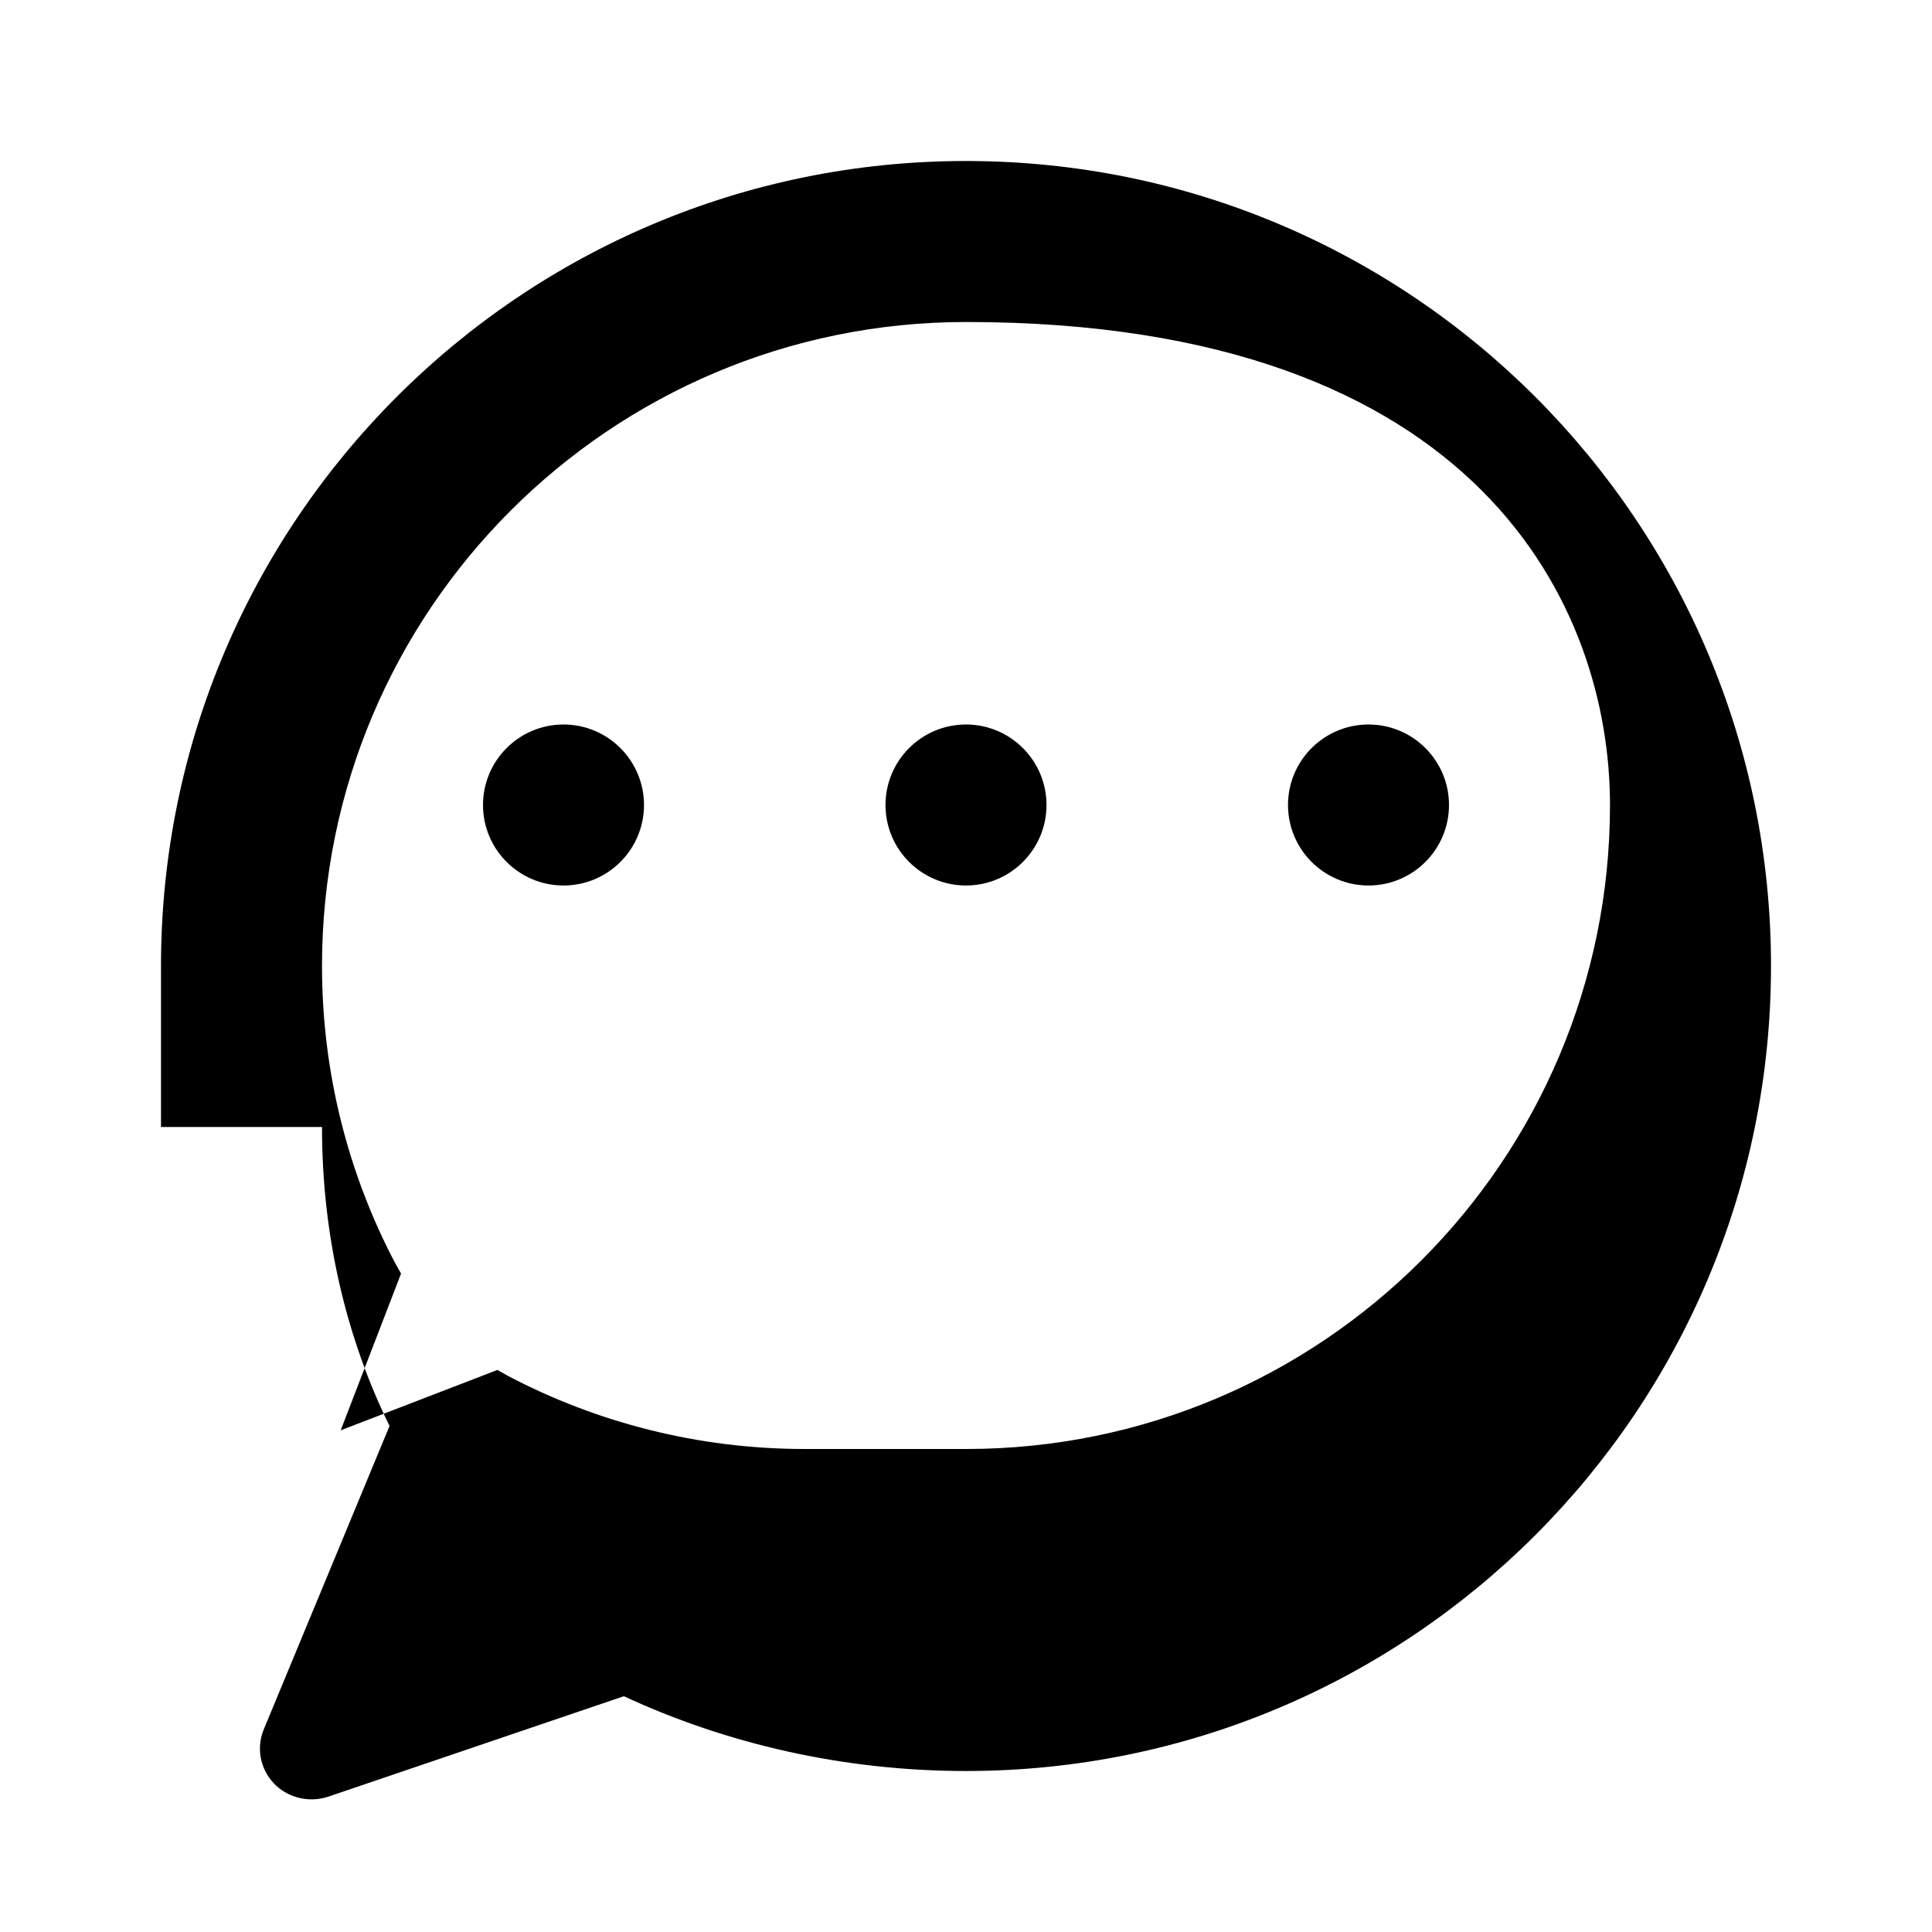
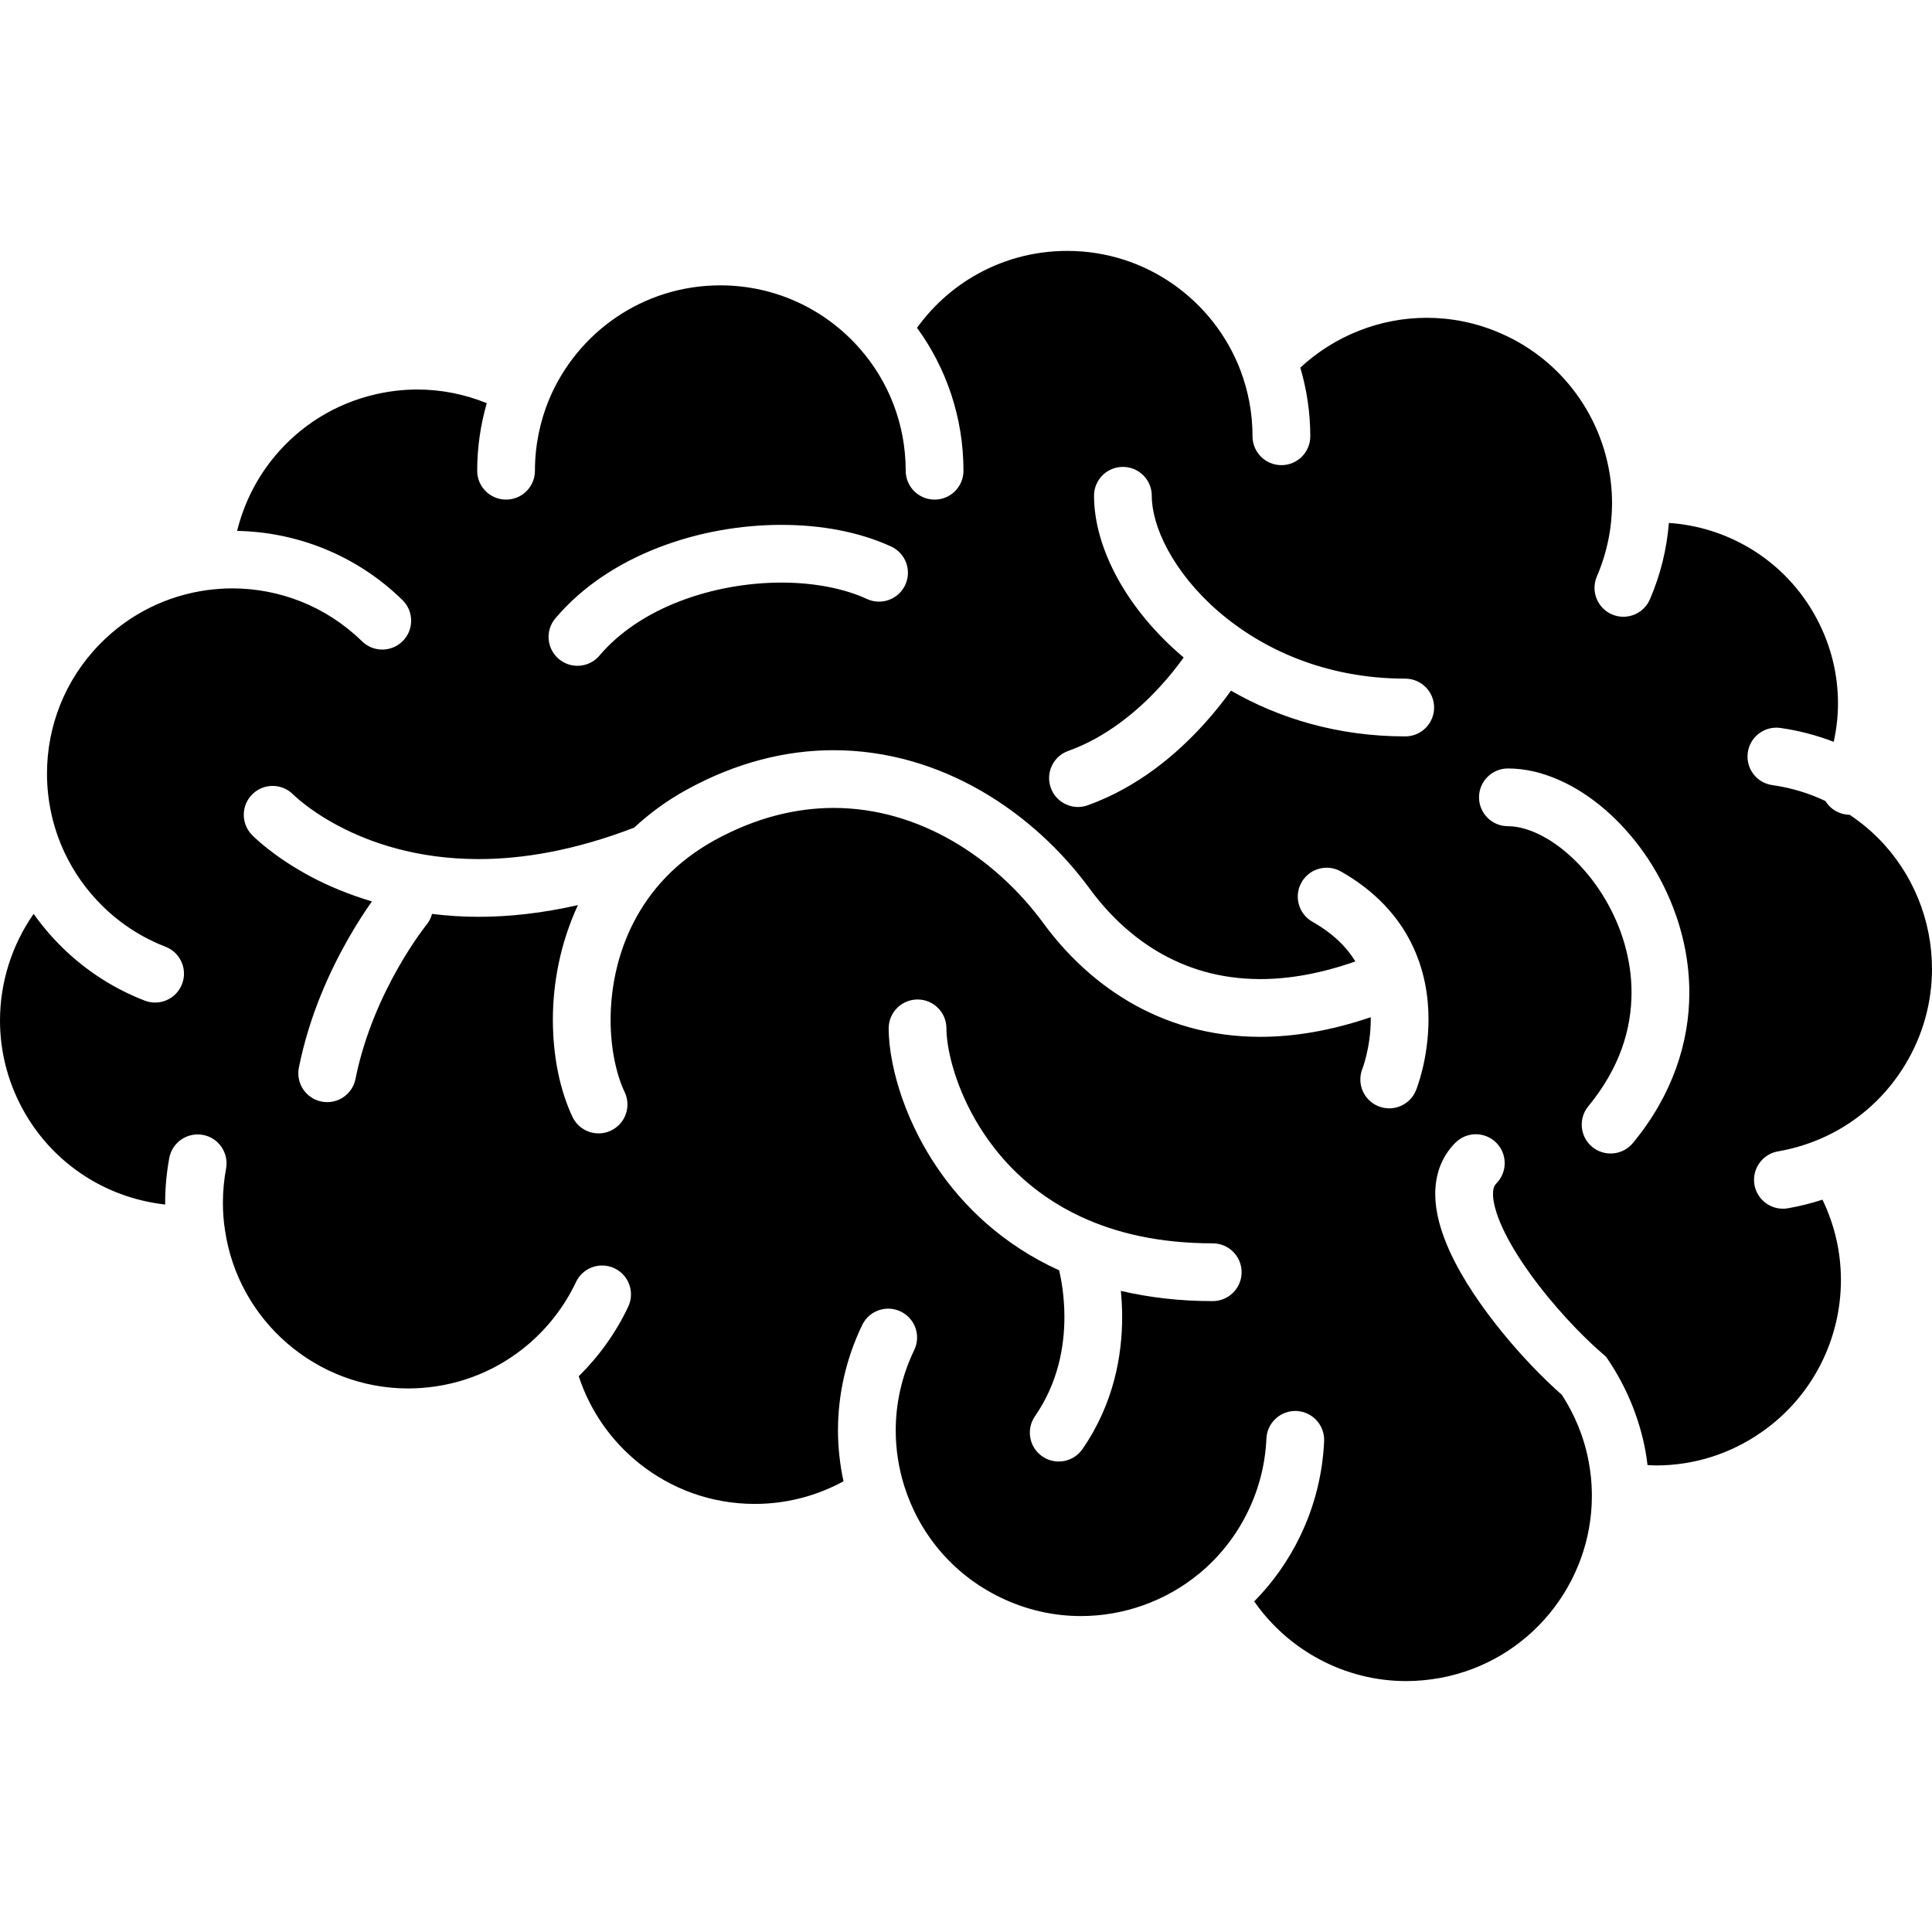
- <svg xmlns="http://www.w3.org/2000/svg" width="24" height="24" viewBox="0 0 24 24" fill="none">
-   <path fill-rule="evenodd" clip-rule="evenodd" d="M2 12C2 6.477 6.477 2 12 2C17.523 2 22 6.477 22 12C22 17.523 17.523 22 12 22C10.477 22 9.022 21.662 7.75 21.071L4.071 22.321C3.953 22.359 3.827 22.362 3.708 22.332C3.588 22.301 3.48 22.238 3.397 22.148C3.314 22.059 3.259 21.948 3.238 21.829C3.218 21.709 3.232 21.587 3.28 21.475L4.839 17.714C4.305 16.625 4 15.364 4 14H2V12ZM12 4C7.582 4 4 7.582 4 12C4 13.335 4.331 14.588 4.903 15.68L4.982 15.821L4.232 17.768L6.179 17.018L6.32 17.097C7.412 17.669 8.665 18 10 18H12C16.418 18 20 14.418 20 10C20 7.582 18.418 4 12 4ZM8 10C8 10.552 7.552 11 7 11C6.448 11 6 10.552 6 10C6 9.448 6.448 9 7 9C7.552 9 8 9.448 8 10ZM13 10C13 10.552 12.552 11 12 11C11.448 11 11 10.552 11 10C11 9.448 11.448 9 12 9C12.552 9 13 9.448 13 10ZM18 10C18 10.552 17.552 11 17 11C16.448 11 16 10.552 16 10C16 9.448 16.448 9 17 9C17.552 9 18 9.448 18 10Z" fill="currentColor" />
+ <svg xmlns="http://www.w3.org/2000/svg" height="24" width="24" version="1.1" id="_x32_" viewBox="0 0 512 512" xml:space="preserve">
+   <style type="text/css">
+ 	.st0{fill:currentColor;}
+ </style>
+   <g>
+     <path class="st0" d="M497.879,222.264l-0.131-0.122l0.106,0.106c-2.291-2.332-4.86-4.443-7.69-6.324   c-0.974-0.008-1.956-0.204-2.896-0.613c-1.521-0.647-2.708-1.735-3.518-3.036c-4.524-2.151-9.261-3.534-14.063-4.213   c-4.197-0.58-7.093-4.45-6.504-8.639c0.58-4.181,4.451-7.093,8.623-6.513c4.786,0.68,9.54,1.907,14.146,3.682   c0.728-3.338,1.137-6.741,1.137-10.194c-0.008-7.527-1.775-15.136-5.547-22.278v-0.008c-4.311-8.181-10.594-14.554-17.99-18.931   c-6.472-3.829-13.769-6.096-21.28-6.595c-0.548,6.807-2.176,13.639-5.023,20.233c-1.669,3.878-6.168,5.677-10.055,4.008   c-3.878-1.669-5.677-6.168-4.008-10.055c2.724-6.348,4.008-12.91,4.025-19.397c0-0.933-0.041-1.857-0.082-2.782   c-0.507-8.982-3.502-17.679-8.574-25.067c-5.081-7.396-12.19-13.467-21.05-17.278c-6.348-2.741-12.926-4.026-19.406-4.026   c-12.411,0-24.437,4.778-33.503,13.212c1.702,5.776,2.643,11.879,2.643,18.195c0,4.221-3.428,7.641-7.65,7.641   c-4.23,0-7.658-3.42-7.658-7.641c0-6.201-1.141-12.076-3.22-17.54l0.004,0.007c-3.526-9.228-9.773-17.14-17.753-22.735   c-7.977-5.596-17.634-8.868-28.135-8.868c-9.138,0-17.639,2.47-24.948,6.79c-5.846,3.452-10.898,8.108-14.858,13.589   c7.743,10.628,12.313,23.75,12.309,37.887c0,4.222-3.424,7.641-7.65,7.641c-4.234,0-7.658-3.42-7.658-7.641   c-0.004-12.436-4.578-23.742-12.169-32.382l-0.012-0.008c-9.028-10.292-22.2-16.738-36.946-16.747   c-10.247,0.008-19.696,3.109-27.571,8.452c-7.862,5.342-14.108,12.91-17.81,21.786c-2.402,5.801-3.751,12.199-3.751,18.899   c0,4.222-3.42,7.641-7.65,7.641c-4.226,0-7.653-3.42-7.653-7.641c0-6.21,0.904-12.223,2.54-17.917   c-5.764-2.34-11.994-3.617-18.408-3.617c-3.628,0-7.318,0.417-11.012,1.26c-10.893,2.504-20.036,8.394-26.687,16.338   c-4.806,5.735-8.251,12.542-10.051,19.872c15.827,0.295,31.633,6.398,43.819,18.334c3.018,2.953,3.072,7.796,0.114,10.815   c-2.953,3.018-7.8,3.068-10.82,0.122c-9.576-9.367-21.95-14.022-34.369-14.038c-2.225,0-4.443,0.164-6.644,0.45l-0.028,0.008   h-0.012h-0.008c-10.428,1.424-20.453,6.169-28.422,14.284c-9.372,9.58-14.015,21.926-14.018,34.353   c0,7.126,1.542,14.26,4.618,20.838c2.426,5.187,5.796,10.03,10.132,14.284l0.008,0.008c4.93,4.843,10.607,8.402,16.657,10.75   c3.939,1.513,5.898,5.948,4.372,9.891c-1.526,3.943-5.956,5.907-9.895,4.377c-7.928-3.06-15.41-7.764-21.86-14.096   c-2.827-2.782-5.355-5.76-7.572-8.893C3.13,250.465,0,260.373,0,270.452c0.004,7.813,1.866,15.708,5.817,23.112   c4.442,8.296,10.872,14.759,18.424,19.185c5.984,3.51,12.664,5.694,19.541,6.463l-0.013-0.442c0-4.05,0.377-8.026,1.088-11.871   c0.769-4.156,4.762-6.897,8.914-6.137c4.16,0.762,6.905,4.77,6.14,8.926c-0.548,2.945-0.839,5.98-0.839,9.081   c0,1.178,0.045,2.356,0.127,3.534c0.09,1.252,0.221,2.446,0.41,3.584l0.008,0.057l0.008,0.057   c3.502,24.028,24.245,41.954,48.547,41.954c1.162,0,2.34-0.05,3.523-0.132h0.012c10.775-0.777,20.449-4.941,28.107-11.404   c5.408-4.565,9.801-10.251,12.832-16.666c1.804-3.82,6.369-5.456,10.19-3.648c3.82,1.808,5.452,6.365,3.648,10.186   c-3.261,6.897-7.723,13.114-13.11,18.432c3.01,9.229,8.659,17.189,16.023,23.088c8.463,6.766,19.106,10.742,30.593,10.742   c1.162,0,2.331-0.033,3.526-0.123h0.012c7.289-0.531,14.031-2.61,20.007-5.874c-0.941-4.41-1.461-8.918-1.461-13.466   c0-9.392,2.074-18.948,6.419-27.948c1.832-3.82,6.41-5.408,10.214-3.574c3.804,1.832,5.408,6.405,3.571,10.21   c-3.33,6.922-4.901,14.161-4.901,21.312c0,5.015,0.778,9.988,2.27,14.734l0.004,0.008c3.919,12.501,12.779,23.398,25.533,29.542   c6.893,3.329,14.133,4.9,21.288,4.9c11.339,0,22.441-3.968,31.215-11.167l0.028-0.016c5.339-4.401,9.83-9.965,13.037-16.608   l0.008-0.025c3.002-6.21,4.565-12.722,4.851-19.218c0.188-4.221,3.763-7.494,7.993-7.314c4.213,0.197,7.485,3.764,7.305,7.986   c-0.384,8.508-2.438,17.098-6.373,25.214l0.008-0.008c-3.166,6.561-7.306,12.345-12.166,17.27   c9.024,12.975,24.037,21.124,40.268,21.116c3.018,0,6.079-0.287,9.171-0.859c11.806-2.234,21.77-8.468,28.855-17.083   c7.078-8.614,11.192-19.562,11.192-31.122c0-0.36-0.008-0.711-0.017-1.047v-0.048c-0.041-2.618-0.319-5.334-0.843-8.067   c-1.219-6.504-3.705-12.403-7.1-17.639c-4.942-4.36-10.456-10.038-15.634-16.37c-5.506-6.749-10.611-14.12-14.031-21.557   c-2.25-4.982-3.854-9.998-3.886-15.307c0-2.348,0.352-4.778,1.211-7.126c0.867-2.348,2.274-4.606,4.14-6.455v0.008   c2.986-2.994,7.829-2.994,10.816,0c2.986,2.978,2.986,7.838,0,10.815c-0.295,0.311-0.442,0.54-0.589,0.925   c-0.147,0.393-0.27,0.974-0.27,1.832c-0.033,1.922,0.762,5.196,2.496,8.934c1.71,3.739,4.254,7.936,7.241,12.084   c5.931,8.312,13.629,16.477,19.422,21.435l0.786,0.679l0.581,0.85c4.745,7.06,8.197,15.184,9.866,24.061v0.008   c0.238,1.268,0.393,2.527,0.556,3.804c0.753,0.033,1.522,0.098,2.291,0.098c9.711-0.008,19.471-2.879,28.062-8.918   c6.831-4.794,12.026-10.97,15.552-17.9c3.526-6.938,5.359-14.62,5.351-22.35c0-7.241-1.62-14.497-4.892-21.263   c-3.003,0.974-6.062,1.743-9.18,2.282c-4.164,0.721-8.124-2.078-8.852-6.25c-0.704-4.164,2.094-8.115,6.258-8.835   c13.557-2.34,25.951-10.226,33.642-22.899c4.859-7.977,7.15-16.755,7.159-25.452C512,244.027,507.034,231.526,497.879,222.264z    M147.188,163.851c7.322-8.64,17.033-14.784,27.464-18.801c10.452-4.017,21.68-5.956,32.439-5.956   c10.476,0.008,20.522,1.816,29.076,5.743c3.833,1.768,5.51,6.316,3.742,10.154c-1.775,3.844-6.323,5.514-10.16,3.746   c-5.919-2.757-13.99-4.352-22.658-4.344c-8.901,0-18.416,1.652-26.937,4.941c-8.537,3.272-16.023,8.173-21.287,14.399v0.008   c-2.724,3.215-7.555,3.625-10.783,0.892C144.86,171.901,144.456,167.074,147.188,163.851z M321.386,344.803   c-8.893,0.016-16.971-0.99-24.347-2.7c0.204,2.103,0.343,4.434,0.343,6.93c0,4.998-0.532,10.7-2.114,16.69   c-1.579,5.98-4.226,12.263-8.403,18.301c-2.405,3.469-7.17,4.336-10.652,1.931c-3.472-2.405-4.34-7.167-1.93-10.652   c3.068-4.434,4.999-9.008,6.188-13.49c1.186-4.484,1.608-8.868,1.608-12.779c0.004-5.392-0.806-9.867-1.391-12.387   c-3.734-1.693-7.207-3.607-10.414-5.702c-12.808-8.312-21.382-19.258-26.777-29.69c-3.604-6.962-5.822-13.72-6.987-19.578   c-0.671-3.338-1.002-6.39-1.002-9.146c0-4.23,3.423-7.657,7.657-7.657c4.226,0,7.65,3.427,7.65,7.657   c-0.013,2.242,0.466,5.956,1.681,10.178c1.206,4.246,3.133,9.081,5.919,13.94c5.584,9.736,14.46,19.504,28.139,25.845   c9.142,4.238,20.518,6.995,34.832,7.003c4.226,0,7.654,3.428,7.654,7.649C329.04,341.375,325.612,344.803,321.386,344.803z    M375.268,288.917c-1.579,3.919-6.03,5.833-9.957,4.254c-3.91-1.562-5.816-5.988-4.271-9.916v-0.008l0.05-0.114   c0.048-0.132,0.122-0.36,0.228-0.671c0.205-0.606,0.491-1.571,0.778-2.766c0.589-2.414,1.17-5.825,1.17-9.572l-0.025-0.548   c-10.48,3.567-20.248,5.195-29.235,5.195c-13.581,0.017-25.321-3.706-34.885-9.359c-9.58-5.653-17.025-13.139-22.588-20.723   c-6.324-8.631-14.628-16.355-24.13-21.836c-9.515-5.482-20.167-8.737-31.482-8.745c-9.932,0.024-20.457,2.495-31.473,8.525   c-10.435,5.743-17.172,13.384-21.513,21.762c-4.315,8.37-6.119,17.549-6.115,25.886c-0.021,7.731,1.6,14.718,3.726,19.144   c1.808,3.829,0.176,8.386-3.645,10.202c-3.816,1.8-8.382,0.18-10.194-3.648c-3.313-7.06-5.171-15.929-5.191-25.697   c0.004-9.695,1.935-20.281,6.644-30.418c-9.487,2.152-18.302,3.109-26.348,3.1c-4.34,0.008-8.426-0.294-12.321-0.769   c-0.27,1.014-0.74,1.996-1.448,2.856l-0.004,0.007h-0.008l-0.09,0.115c-0.082,0.115-0.225,0.295-0.413,0.532   c-0.373,0.491-0.929,1.252-1.628,2.242c-1.391,1.971-3.325,4.9-5.416,8.59c-4.189,7.364-8.946,17.729-11.274,29.387   c-0.822,4.148-4.859,6.84-9.003,6.005c-4.144-0.827-6.831-4.852-6.001-9.008c2.774-13.843,8.222-25.582,12.963-33.936   c2.466-4.345,4.732-7.756,6.39-10.096c-6.242-1.873-11.646-4.164-16.051-6.496c-10.072-5.351-15.336-10.726-15.762-11.159   c-2.933-3.044-2.842-7.886,0.197-10.815c3.035-2.929,7.862-2.839,10.79,0.172l0.008-0.008l0.074,0.074l0.471,0.45   c0.45,0.409,1.182,1.039,2.18,1.825c1.996,1.578,5.081,3.746,9.204,5.923c8.258,4.369,20.604,8.795,37.142,8.812   c11.61,0,25.33-2.218,41.25-8.337c4.041-3.755,8.68-7.192,14.03-10.112c13.086-7.191,26.295-10.415,38.828-10.406   c14.293,0,27.612,4.148,39.127,10.791c11.527,6.659,21.308,15.79,28.826,26.032c4.561,6.218,10.578,12.214,18.015,16.592   c7.457,4.377,16.305,7.232,27.116,7.241c7.392,0,15.753-1.366,25.186-4.68c-2.282-3.714-5.727-7.29-11.38-10.513   c-3.681-2.078-4.974-6.758-2.896-10.431c2.079-3.682,6.75-4.975,10.424-2.904c9.056,5.105,15.119,11.862,18.628,18.915   c3.543,7.052,4.606,14.194,4.606,20.273C378.54,280.727,375.464,288.369,375.268,288.917z M372.404,195.152   c-17.884,0.008-33.527-4.819-46.183-12.125c-1.771,2.487-4.168,5.58-7.249,8.975c-6.921,7.592-17.106,16.518-30.724,21.41   c-3.98,1.424-8.357-0.654-9.781-4.638c-1.419-3.984,0.654-8.354,4.634-9.777c10.035-3.559,18.436-10.611,24.27-16.984   c2.688-2.912,4.79-5.645,6.316-7.772c-7.567-6.381-13.52-13.646-17.594-21.107c-3.895-7.183-6.144-14.563-6.165-21.762   c0-4.221,3.424-7.641,7.649-7.641c4.226,0,7.654,3.42,7.654,7.641c-0.02,3.87,1.338,9.032,4.299,14.44   c2.949,5.424,7.428,11.085,13.262,16.141c11.682,10.128,28.577,17.892,49.611,17.892c4.222,0,7.65,3.428,7.65,7.657   C380.054,191.733,376.626,195.152,372.404,195.152z M432.732,302.915c-2.699,3.256-7.526,3.714-10.783,1.023   c-3.255-2.692-3.714-7.519-1.022-10.775c8.328-10.144,11.42-20.338,11.446-30.115c0.016-8.893-2.692-17.491-6.963-24.715   c-4.246-7.241-10.07-13.016-15.682-16.232c-3.739-2.168-7.298-3.158-10.113-3.15c-4.23,0-7.657-3.42-7.657-7.65   c0-4.221,3.428-7.649,7.657-7.649c4.664,0,9.212,1.138,13.532,3.043c4.311,1.898,8.402,4.574,12.198,7.846   c7.568,6.545,14.006,15.47,18.039,25.918c2.692,6.963,4.304,14.604,4.304,22.588C447.712,276.187,443.229,290.242,432.732,302.915z   " />
+   </g>
</svg>
